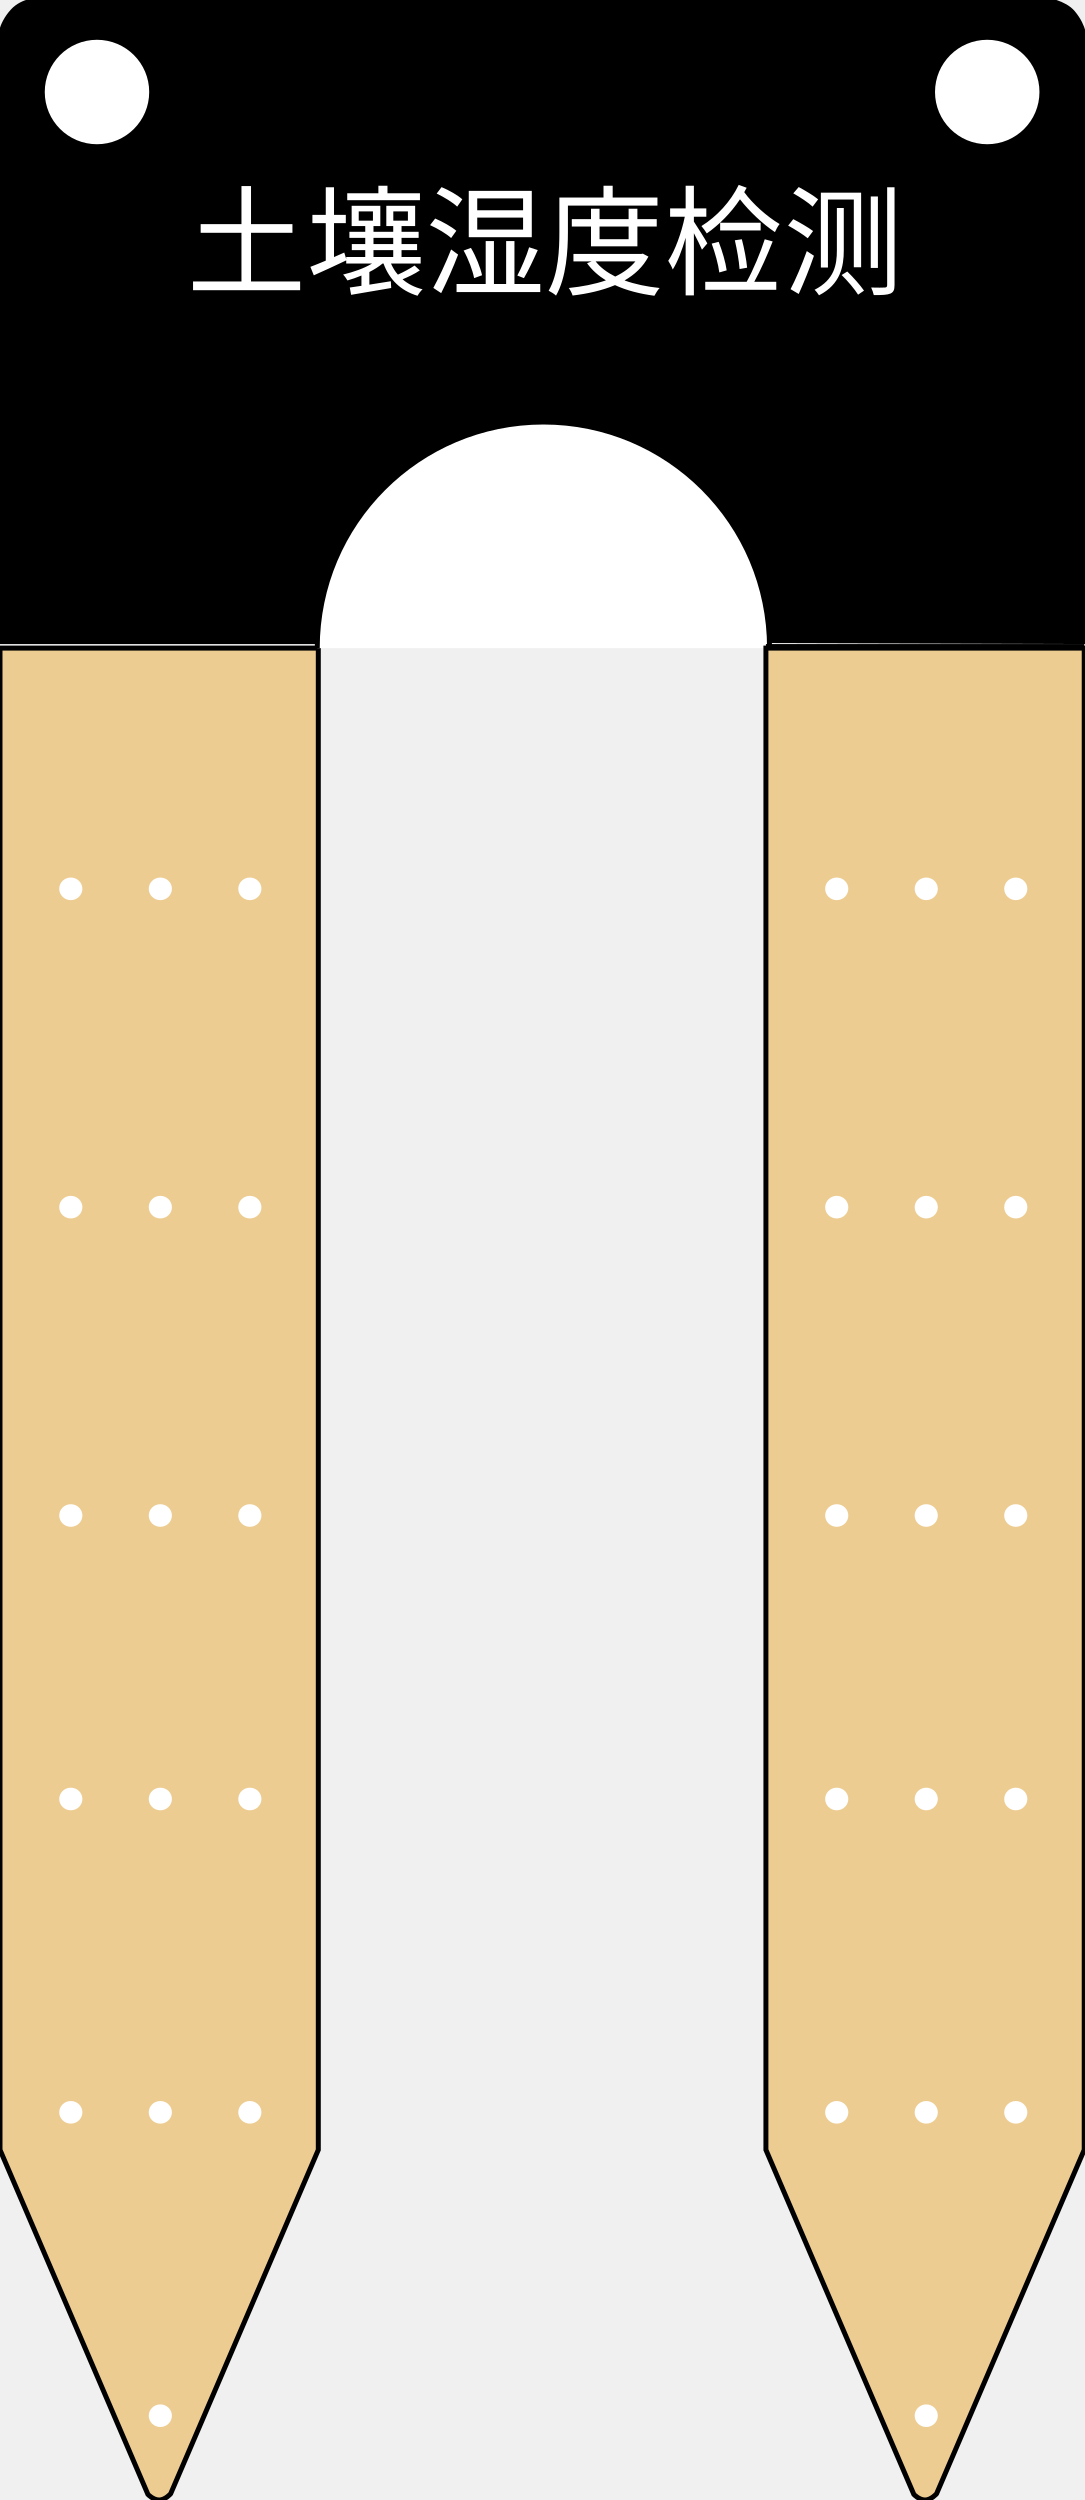
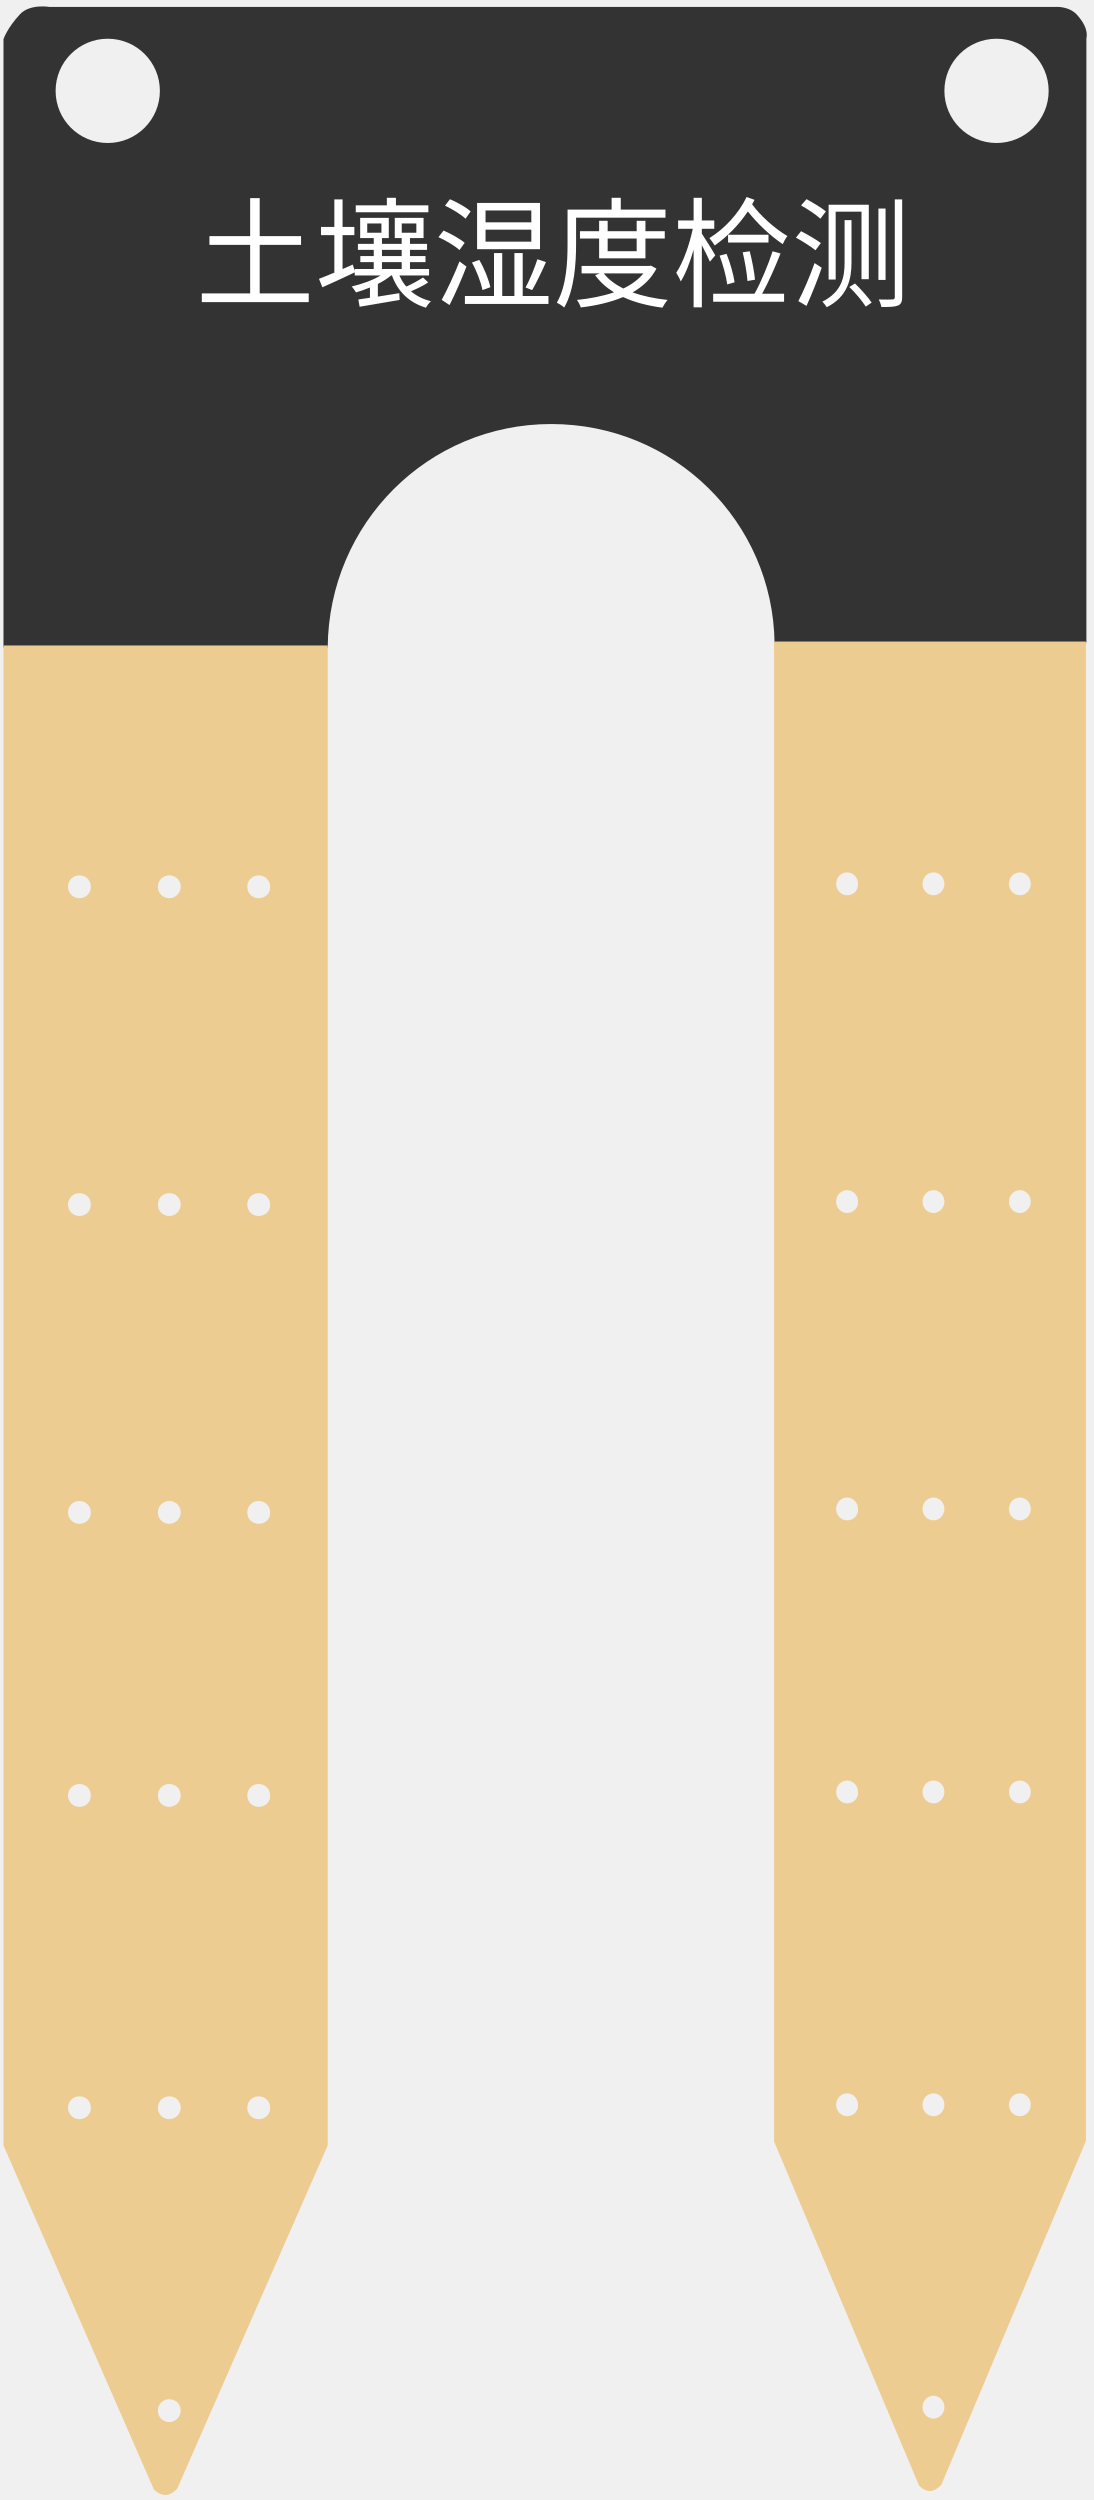
- <svg xmlns="http://www.w3.org/2000/svg" width="218" height="502.667" viewBox="0 0 218 502.667">
-   <path stroke="#000" stroke-miterlimit="10" d="M63.5 129H0V8s0-2.953 2.563-5.75C4.61.015 7.844 0 7.844 0h202.49s3.666.516 5.385 2.578C218.139 5.482 218 8 218 8v121.5" />
-   <path fill="#EDCC92" stroke="#000" stroke-miterlimit="10" d="M64 432.262l-29.688 69.146s-1.081 1.259-2.313 1.259c-1.202 0-2.258-1.13-2.258-1.13L0 432.262V130.313h64v301.949z" />
-   <path fill="#FFF" stroke="#000" stroke-miterlimit="10" d="M154.731 130.313c0-25.107-20.358-45.458-45.472-45.458-25.112 0-45.471 20.351-45.471 45.458" />
-   <ellipse cx="14.237" cy="178.718" fill="#FFF" rx="2.327" ry="2.272" />
-   <ellipse cx="50.237" cy="178.718" fill="#FFF" rx="2.327" ry="2.272" />
-   <ellipse cx="14.237" cy="242.718" fill="#FFF" rx="2.327" ry="2.272" />
-   <ellipse cx="50.237" cy="242.718" fill="#FFF" rx="2.327" ry="2.272" />
-   <ellipse cx="14.237" cy="304.718" fill="#FFF" rx="2.327" ry="2.272" />
-   <ellipse cx="50.237" cy="304.718" fill="#FFF" rx="2.327" ry="2.272" />
-   <ellipse cx="14.237" cy="361.718" fill="#FFF" rx="2.327" ry="2.272" />
-   <ellipse cx="50.237" cy="361.718" fill="#FFF" rx="2.327" ry="2.272" />
-   <ellipse cx="32.237" cy="424.718" fill="#FFF" rx="2.327" ry="2.272" />
-   <ellipse cx="32.237" cy="178.718" fill="#FFF" rx="2.327" ry="2.272" />
-   <ellipse cx="32.237" cy="242.718" fill="#FFF" rx="2.327" ry="2.272" />
-   <ellipse cx="32.237" cy="304.718" fill="#FFF" rx="2.327" ry="2.272" />
-   <ellipse cx="32.237" cy="361.718" fill="#FFF" rx="2.327" ry="2.272" />
-   <ellipse cx="14.237" cy="424.718" fill="#FFF" rx="2.327" ry="2.272" />
-   <ellipse cx="50.237" cy="424.718" fill="#FFF" rx="2.327" ry="2.272" />
-   <ellipse cx="32.237" cy="485.718" fill="#FFF" rx="2.327" ry="2.272" />
-   <path fill="#EDCC92" stroke="#000" stroke-miterlimit="10" d="M154 130h64" />
-   <text fill="#FFF" font-family="'AdobeSongStd-Light-GBpc-EUC-H'" font-size="24" transform="translate(37.5645 57.5)">
+ <svg xmlns="http://www.w3.org/2000/svg" viewBox="0 0 220.2 503.5">
+   <path d="M217.1 3.2c-1.7-2.1-4.6-1.8-4.6-1.8H10S6 .7 4 2.9C1.4 5.7.7 7.9.7 7.9v122.5H66c.2-25 20.2-45 45-45 24.7 0 44.7 19.6 45 44.2l62.8-.2V7.8c-.1 0 .8-1.7-1.7-4.6zM21.7 28.8c-5.8 0-10.5-4.7-10.5-10.5S15.9 7.8 21.7 7.8s10.5 4.7 10.5 10.5-4.7 10.5-10.5 10.5zm179 0c-5.8 0-10.5-4.7-10.5-10.5s4.7-10.5 10.5-10.5 10.5 4.7 10.5 10.5-4.7 10.5-10.5 10.5z" fill="#333" />
+   <path d="M.7 130v302.1L31 501.4s1.1 1.1 2.3 1.1c1.3 0 2.4-1.3 2.4-1.3L66 432.1V130H.7zM16 426.8c-1.3 0-2.3-1-2.3-2.3 0-1.3 1-2.3 2.3-2.3 1.3 0 2.3 1 2.3 2.3 0 1.3-1 2.3-2.3 2.3zm0-62.9c-1.3 0-2.3-1-2.3-2.3 0-1.3 1-2.3 2.3-2.3 1.3 0 2.3 1 2.3 2.3 0 1.3-1 2.3-2.3 2.3zm0-57c-1.3 0-2.3-1-2.3-2.3 0-1.3 1-2.3 2.3-2.3 1.3 0 2.3 1 2.3 2.3 0 1.3-1 2.3-2.3 2.3zm0-62c-1.3 0-2.3-1-2.3-2.3 0-1.3 1-2.3 2.3-2.3 1.3 0 2.3 1 2.3 2.3 0 1.3-1 2.3-2.3 2.3zm0-64c-1.3 0-2.3-1-2.3-2.3 0-1.3 1-2.3 2.3-2.3 1.3 0 2.3 1 2.3 2.3 0 1.3-1 2.3-2.3 2.3zm18.1 306.9c-1.3 0-2.3-1-2.3-2.3 0-1.3 1-2.3 2.3-2.3 1.3 0 2.3 1 2.3 2.3 0 1.3-1.1 2.3-2.3 2.3zm0-61c-1.3 0-2.3-1-2.3-2.3 0-1.3 1-2.3 2.3-2.3 1.3 0 2.3 1 2.3 2.3 0 1.3-1.1 2.3-2.3 2.3zm0-62.9c-1.3 0-2.3-1-2.3-2.3 0-1.3 1-2.3 2.3-2.3 1.3 0 2.3 1 2.3 2.3 0 1.3-1.1 2.3-2.3 2.3zm0-57c-1.3 0-2.3-1-2.3-2.3 0-1.3 1-2.3 2.3-2.3 1.3 0 2.3 1 2.3 2.3 0 1.3-1.1 2.3-2.3 2.3zm0-62c-1.3 0-2.3-1-2.3-2.3 0-1.3 1-2.3 2.3-2.3 1.3 0 2.3 1 2.3 2.3 0 1.3-1.1 2.3-2.3 2.3zm0-64c-1.3 0-2.3-1-2.3-2.3 0-1.3 1-2.3 2.3-2.3 1.3 0 2.3 1 2.3 2.3 0 1.3-1.1 2.3-2.3 2.3zm18 245.9c-1.3 0-2.3-1-2.3-2.3 0-1.3 1-2.3 2.3-2.3 1.3 0 2.3 1 2.3 2.3.1 1.3-1 2.3-2.3 2.3zm0-62.9c-1.3 0-2.3-1-2.3-2.3 0-1.3 1-2.3 2.3-2.3 1.3 0 2.3 1 2.3 2.3.1 1.3-1 2.3-2.3 2.3zm0-57c-1.3 0-2.3-1-2.3-2.3 0-1.3 1-2.3 2.3-2.3 1.3 0 2.3 1 2.3 2.3.1 1.3-1 2.3-2.3 2.3zm0-62c-1.3 0-2.3-1-2.3-2.3 0-1.3 1-2.3 2.3-2.3 1.3 0 2.3 1 2.3 2.3.1 1.3-1 2.3-2.3 2.3zm0-64c-1.3 0-2.3-1-2.3-2.3 0-1.3 1-2.3 2.3-2.3 1.3 0 2.3 1 2.3 2.3.1 1.3-1 2.3-2.3 2.3zm103.8-51.6v302l29.2 69.3s1 1.1 2.2 1.1c1.2 0 2.3-1.3 2.3-1.3l29.1-69.2v-302h-62.8zm14.7 296.9c-1.2 0-2.2-1-2.2-2.3 0-1.3 1-2.3 2.2-2.3 1.2 0 2.2 1 2.2 2.3.1 1.3-.9 2.3-2.2 2.3zm0-63c-1.2 0-2.2-1-2.2-2.3 0-1.3 1-2.3 2.2-2.3 1.2 0 2.2 1 2.2 2.3.1 1.3-.9 2.3-2.2 2.3zm0-57c-1.2 0-2.2-1-2.2-2.3 0-1.3 1-2.3 2.2-2.3 1.2 0 2.2 1 2.2 2.3.1 1.3-.9 2.3-2.2 2.3zm0-61.9c-1.2 0-2.2-1-2.2-2.3 0-1.3 1-2.3 2.2-2.3 1.2 0 2.2 1 2.2 2.3.1 1.2-.9 2.3-2.2 2.3zm0-64c-1.2 0-2.2-1-2.2-2.3 0-1.3 1-2.3 2.2-2.3 1.2 0 2.2 1 2.2 2.3.1 1.3-.9 2.3-2.2 2.3zM188 487.1c-1.2 0-2.2-1-2.2-2.3 0-1.3 1-2.3 2.2-2.3 1.2 0 2.2 1 2.2 2.3 0 1.3-1 2.3-2.2 2.3zm0-60.9c-1.2 0-2.2-1-2.2-2.3 0-1.3 1-2.3 2.2-2.3 1.2 0 2.2 1 2.2 2.3 0 1.3-1 2.3-2.2 2.3zm0-63c-1.2 0-2.2-1-2.2-2.3 0-1.3 1-2.3 2.2-2.3 1.2 0 2.2 1 2.2 2.3 0 1.3-1 2.3-2.2 2.3zm0-57c-1.2 0-2.2-1-2.2-2.3 0-1.3 1-2.3 2.2-2.3 1.2 0 2.2 1 2.2 2.3 0 1.3-1 2.3-2.2 2.3zm0-61.9c-1.2 0-2.2-1-2.2-2.3 0-1.3 1-2.3 2.2-2.3 1.2 0 2.2 1 2.2 2.3 0 1.2-1 2.3-2.2 2.3zm0-64c-1.2 0-2.2-1-2.2-2.3 0-1.3 1-2.3 2.2-2.3 1.2 0 2.2 1 2.2 2.3 0 1.3-1 2.3-2.2 2.3zm17.4 245.9c-1.2 0-2.2-1-2.2-2.3 0-1.3 1-2.3 2.2-2.3 1.2 0 2.2 1 2.2 2.3 0 1.3-1 2.3-2.2 2.3zm0-63c-1.2 0-2.2-1-2.2-2.3 0-1.3 1-2.3 2.2-2.3 1.2 0 2.2 1 2.2 2.3 0 1.3-1 2.3-2.2 2.3zm0-57c-1.2 0-2.2-1-2.2-2.3 0-1.3 1-2.3 2.2-2.3 1.2 0 2.2 1 2.2 2.3 0 1.3-1 2.3-2.2 2.3zm0-61.9c-1.2 0-2.2-1-2.2-2.3 0-1.3 1-2.3 2.2-2.3 1.2 0 2.2 1 2.2 2.3 0 1.2-1 2.3-2.2 2.3zm0-64c-1.2 0-2.2-1-2.2-2.3 0-1.3 1-2.3 2.2-2.3 1.2 0 2.2 1 2.2 2.3 0 1.3-1 2.3-2.2 2.3z" fill="#edcc92" />
+   <text transform="translate(39.398 60)" font-size="24" font-family="AdobeSongStd-Light-GBpc-EUC-H" fill="#fff">
    土壤湿度检测
  </text>
-   <circle cx="19.5" cy="18.5" r="10.5" fill="#FFF" />
-   <circle cx="198.5" cy="18.5" r="10.5" fill="#FFF" />
-   <path fill="#EDCC92" stroke="#000" stroke-miterlimit="10" d="M218 432.262l-29.688 69.146s-1.08 1.259-2.313 1.259c-1.202 0-2.258-1.13-2.258-1.13L154 432.262V130.313h64v301.949z" />
-   <ellipse cx="168.237" cy="178.718" fill="#FFF" rx="2.327" ry="2.272" />
-   <ellipse cx="204.237" cy="178.718" fill="#FFF" rx="2.327" ry="2.272" />
-   <ellipse cx="168.237" cy="242.718" fill="#FFF" rx="2.327" ry="2.272" />
-   <ellipse cx="204.237" cy="242.718" fill="#FFF" rx="2.327" ry="2.272" />
-   <ellipse cx="168.237" cy="304.718" fill="#FFF" rx="2.327" ry="2.272" />
-   <ellipse cx="204.237" cy="304.718" fill="#FFF" rx="2.327" ry="2.272" />
-   <ellipse cx="168.237" cy="361.718" fill="#FFF" rx="2.327" ry="2.272" />
-   <ellipse cx="204.237" cy="361.718" fill="#FFF" rx="2.327" ry="2.272" />
-   <ellipse cx="186.237" cy="424.718" fill="#FFF" rx="2.327" ry="2.272" />
-   <ellipse cx="186.237" cy="178.718" fill="#FFF" rx="2.327" ry="2.272" />
-   <ellipse cx="186.237" cy="242.718" fill="#FFF" rx="2.327" ry="2.272" />
-   <ellipse cx="186.237" cy="304.718" fill="#FFF" rx="2.327" ry="2.272" />
-   <ellipse cx="186.237" cy="361.718" fill="#FFF" rx="2.327" ry="2.272" />
-   <ellipse cx="168.237" cy="424.718" fill="#FFF" rx="2.327" ry="2.272" />
-   <ellipse cx="204.237" cy="424.718" fill="#FFF" rx="2.327" ry="2.272" />
-   <ellipse cx="186.237" cy="485.718" fill="#FFF" rx="2.327" ry="2.272" />
</svg>
